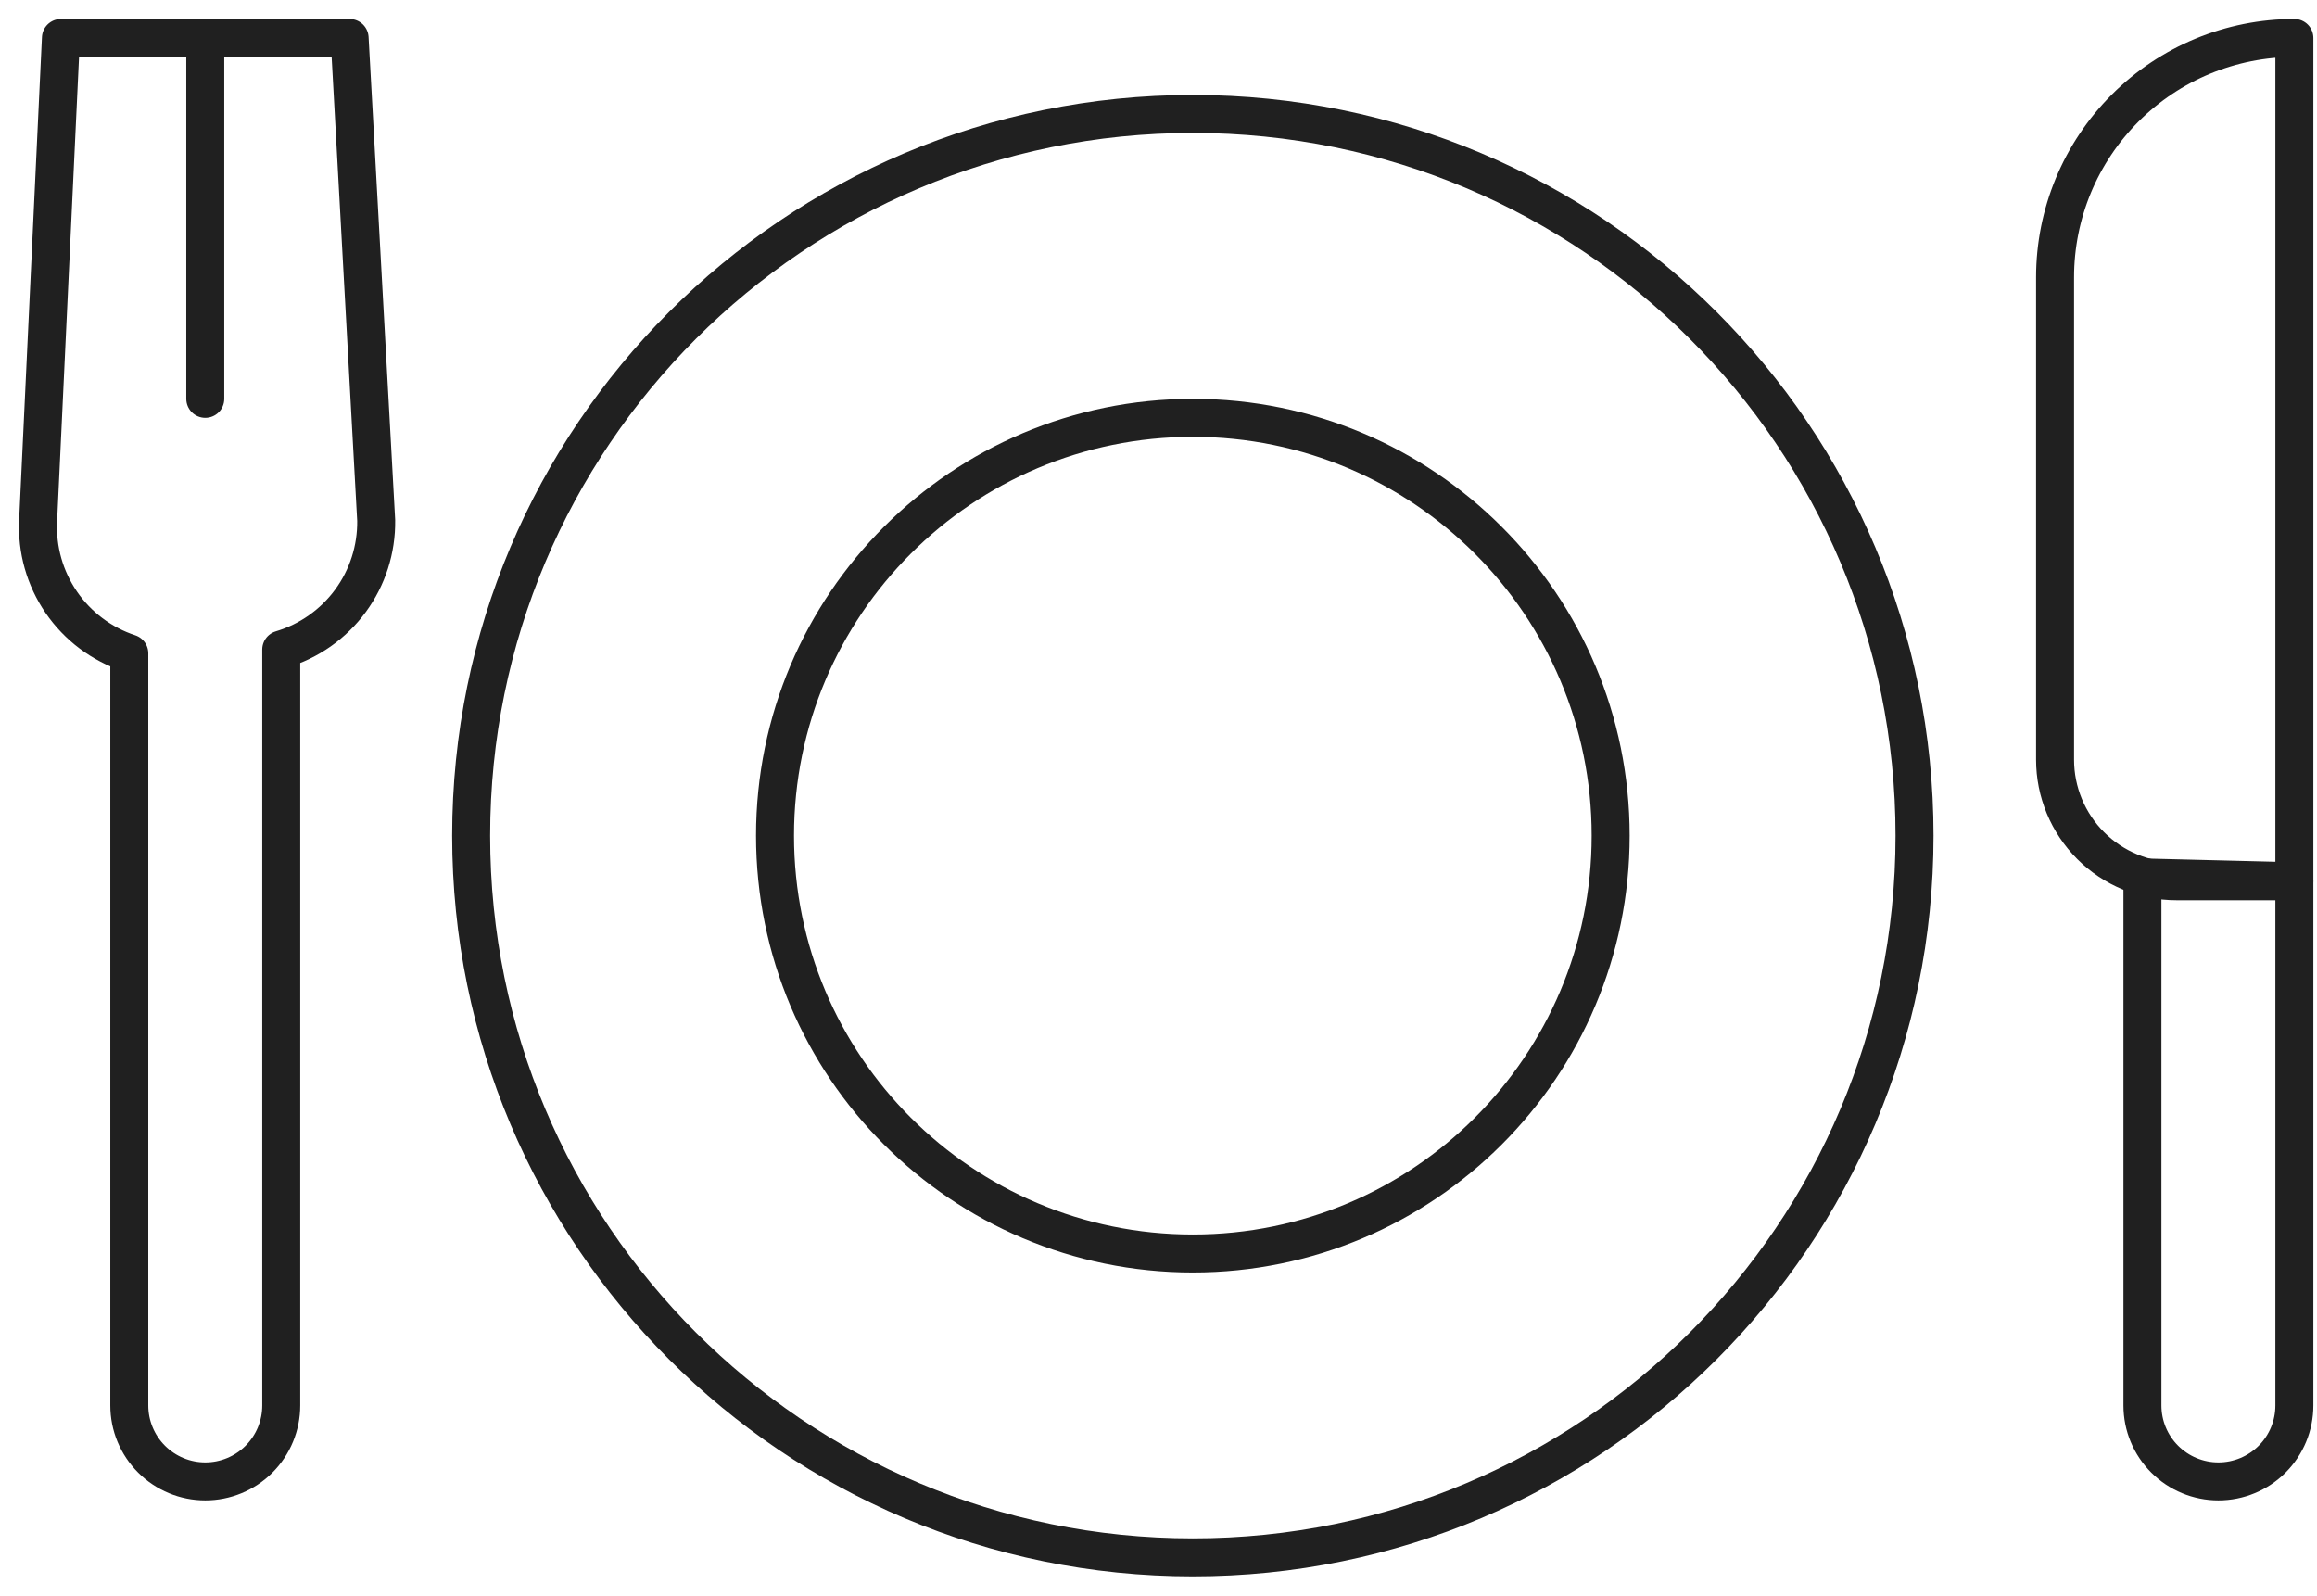
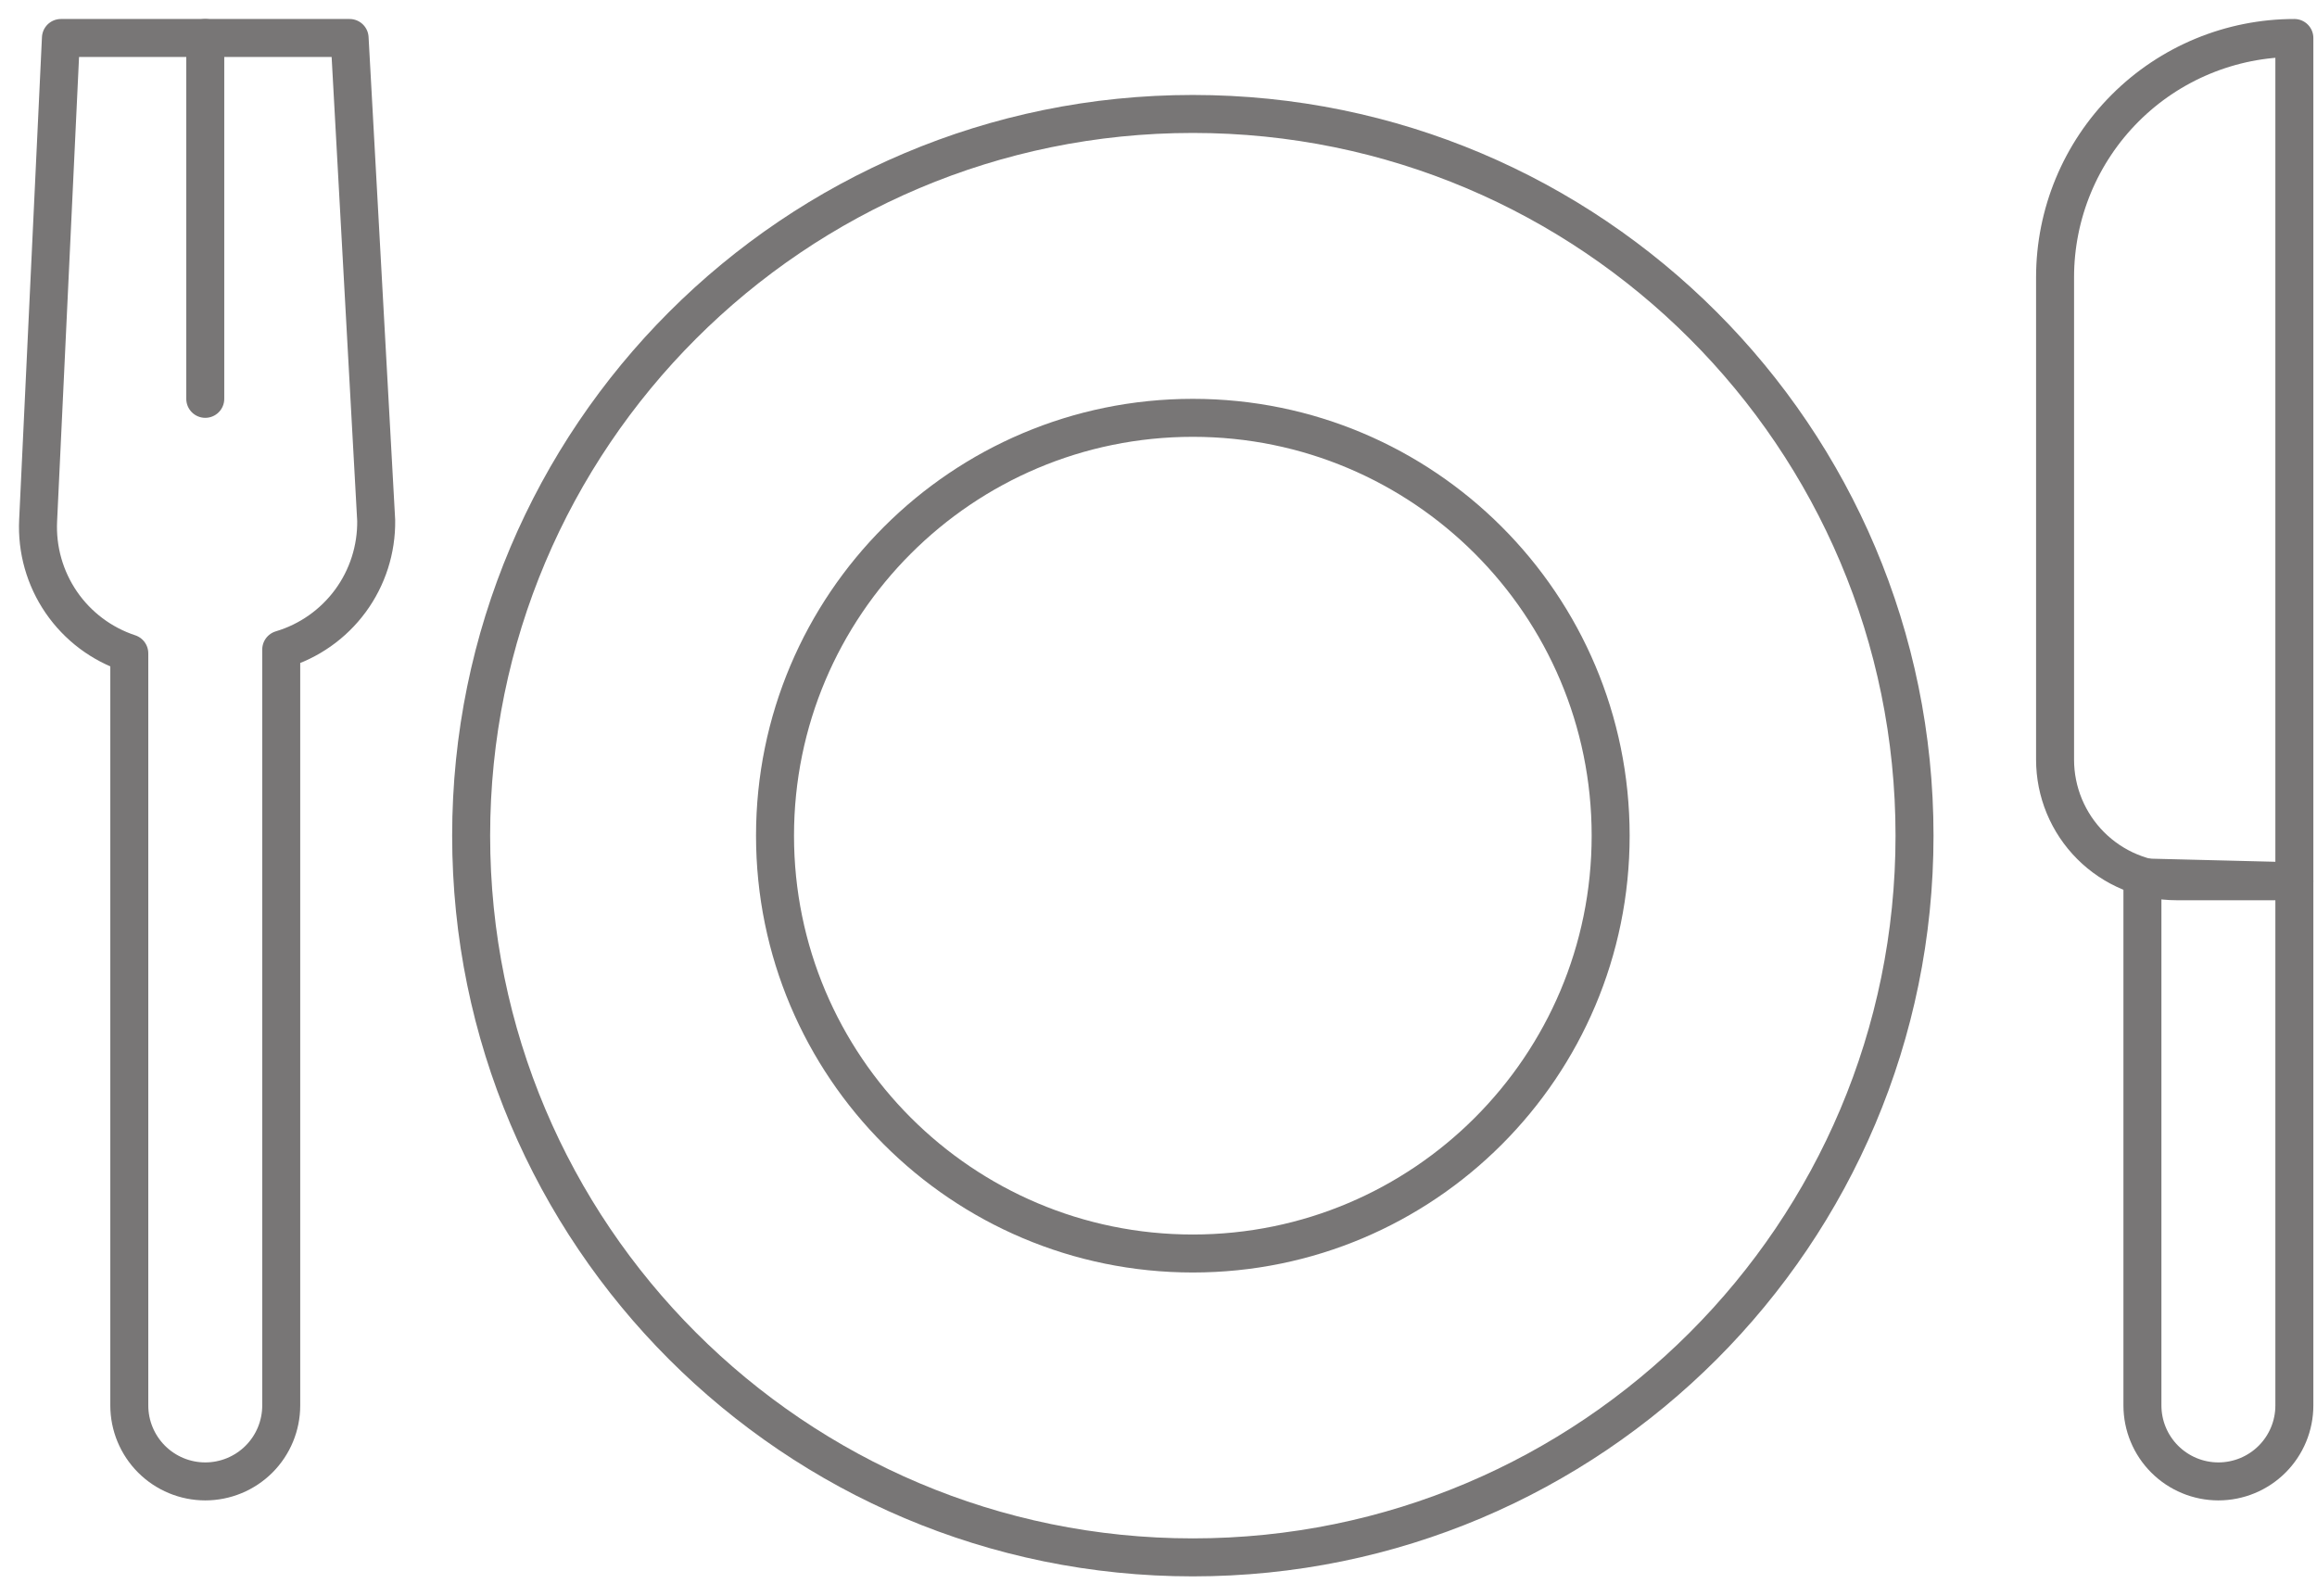
<svg xmlns="http://www.w3.org/2000/svg" width="61" height="42" viewBox="0 0 61 42" fill="none">
-   <path d="M31.404 41C41.898 41 50.404 32.493 50.404 22C50.404 11.507 41.898 3 31.404 3C20.911 3 12.404 11.507 12.404 22C12.404 32.493 20.911 41 31.404 41Z" stroke="#202020" stroke-linecap="round" stroke-linejoin="round" />
-   <path d="M31.404 33C37.48 33 42.404 28.075 42.404 22C42.404 15.925 37.48 11 31.404 11C25.329 11 20.404 15.925 20.404 22C20.404 28.075 25.329 33 31.404 33Z" stroke="#202020" stroke-linecap="round" stroke-linejoin="round" />
-   <path d="M5.404 1V10.5M60.404 23.2V37C60.404 37.53 60.194 38.039 59.819 38.414C59.444 38.789 58.935 39 58.404 39C57.874 39 57.365 38.789 56.99 38.414C56.615 38.039 56.404 37.53 56.404 37V23.1L60.404 23.2Z" stroke="#202020" stroke-linecap="round" stroke-linejoin="round" />
-   <path d="M60.404 23.2V1C58.734 1 57.131 1.664 55.95 2.845C54.768 4.027 54.104 5.629 54.104 7.3V20C54.104 20.42 54.187 20.836 54.348 21.225C54.509 21.613 54.745 21.966 55.042 22.263C55.339 22.56 55.692 22.796 56.08 22.956C56.468 23.117 56.884 23.2 57.304 23.2H60.404ZM9.904 13.7L9.204 1H1.604L1.004 13.7C0.966 14.466 1.18 15.223 1.613 15.855C2.047 16.488 2.676 16.96 3.404 17.2V37C3.404 37.53 3.615 38.039 3.99 38.414C4.365 38.789 4.874 39 5.404 39C5.935 39 6.444 38.789 6.819 38.414C7.194 38.039 7.404 37.53 7.404 37V17.1C8.134 16.883 8.773 16.433 9.225 15.819C9.676 15.206 9.914 14.462 9.904 13.7V13.7Z" stroke="#202020" stroke-linecap="round" stroke-linejoin="round" />
+   <path d="M31.404 41C41.898 41 50.404 32.493 50.404 22C50.404 11.507 41.898 3 31.404 3C20.911 3 12.404 11.507 12.404 22C12.404 32.493 20.911 41 31.404 41Z" stroke="#787676" stroke-linecap="round" stroke-linejoin="round" />
+   <path d="M31.404 33C37.48 33 42.404 28.075 42.404 22C42.404 15.925 37.48 11 31.404 11C25.329 11 20.404 15.925 20.404 22C20.404 28.075 25.329 33 31.404 33Z" stroke="#787676" stroke-linecap="round" stroke-linejoin="round" />
+   <path d="M5.404 1V10.5M60.404 23.2V37C60.404 37.53 60.194 38.039 59.819 38.414C59.444 38.789 58.935 39 58.404 39C57.874 39 57.365 38.789 56.99 38.414C56.615 38.039 56.404 37.53 56.404 37V23.1L60.404 23.2Z" stroke="#787676" stroke-linecap="round" stroke-linejoin="round" />
+   <path d="M60.404 23.2V1C58.734 1 57.131 1.664 55.95 2.845C54.768 4.027 54.104 5.629 54.104 7.3V20C54.104 20.42 54.187 20.836 54.348 21.225C54.509 21.613 54.745 21.966 55.042 22.263C55.339 22.56 55.692 22.796 56.08 22.956C56.468 23.117 56.884 23.2 57.304 23.2H60.404ZM9.904 13.7L9.204 1H1.604L1.004 13.7C0.966 14.466 1.18 15.223 1.613 15.855C2.047 16.488 2.676 16.96 3.404 17.2V37C3.404 37.53 3.615 38.039 3.99 38.414C4.365 38.789 4.874 39 5.404 39C5.935 39 6.444 38.789 6.819 38.414C7.194 38.039 7.404 37.53 7.404 37V17.1C8.134 16.883 8.773 16.433 9.225 15.819C9.676 15.206 9.914 14.462 9.904 13.7V13.7Z" stroke="#787676" stroke-linecap="round" stroke-linejoin="round" />
</svg>
